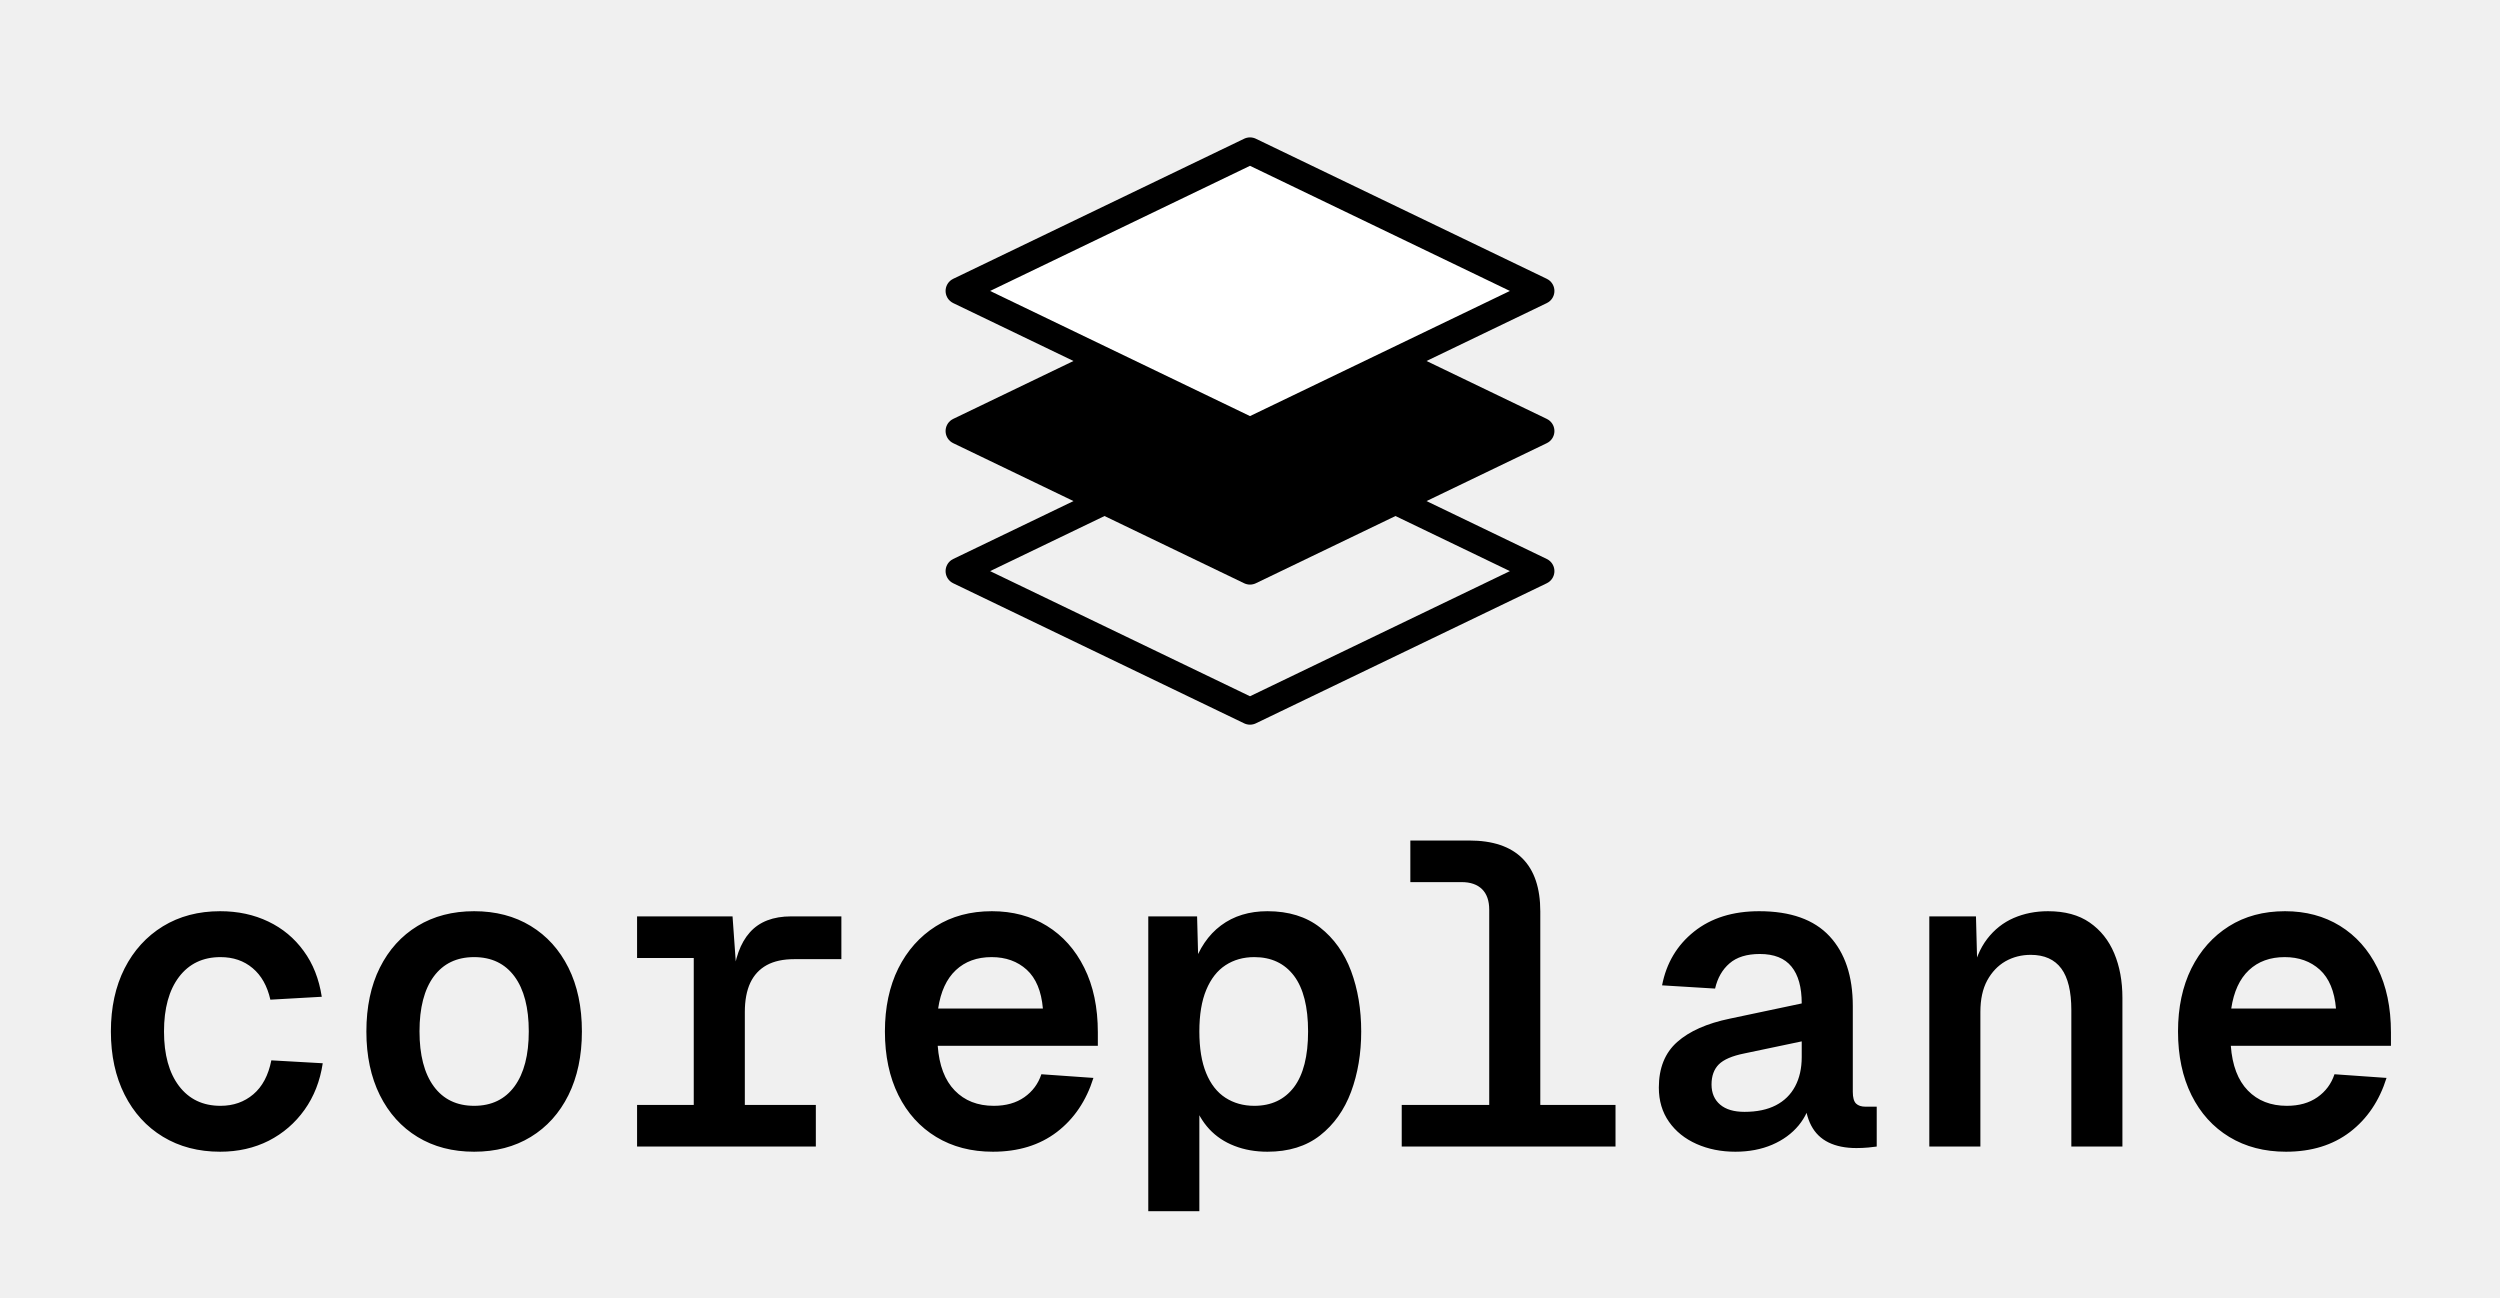
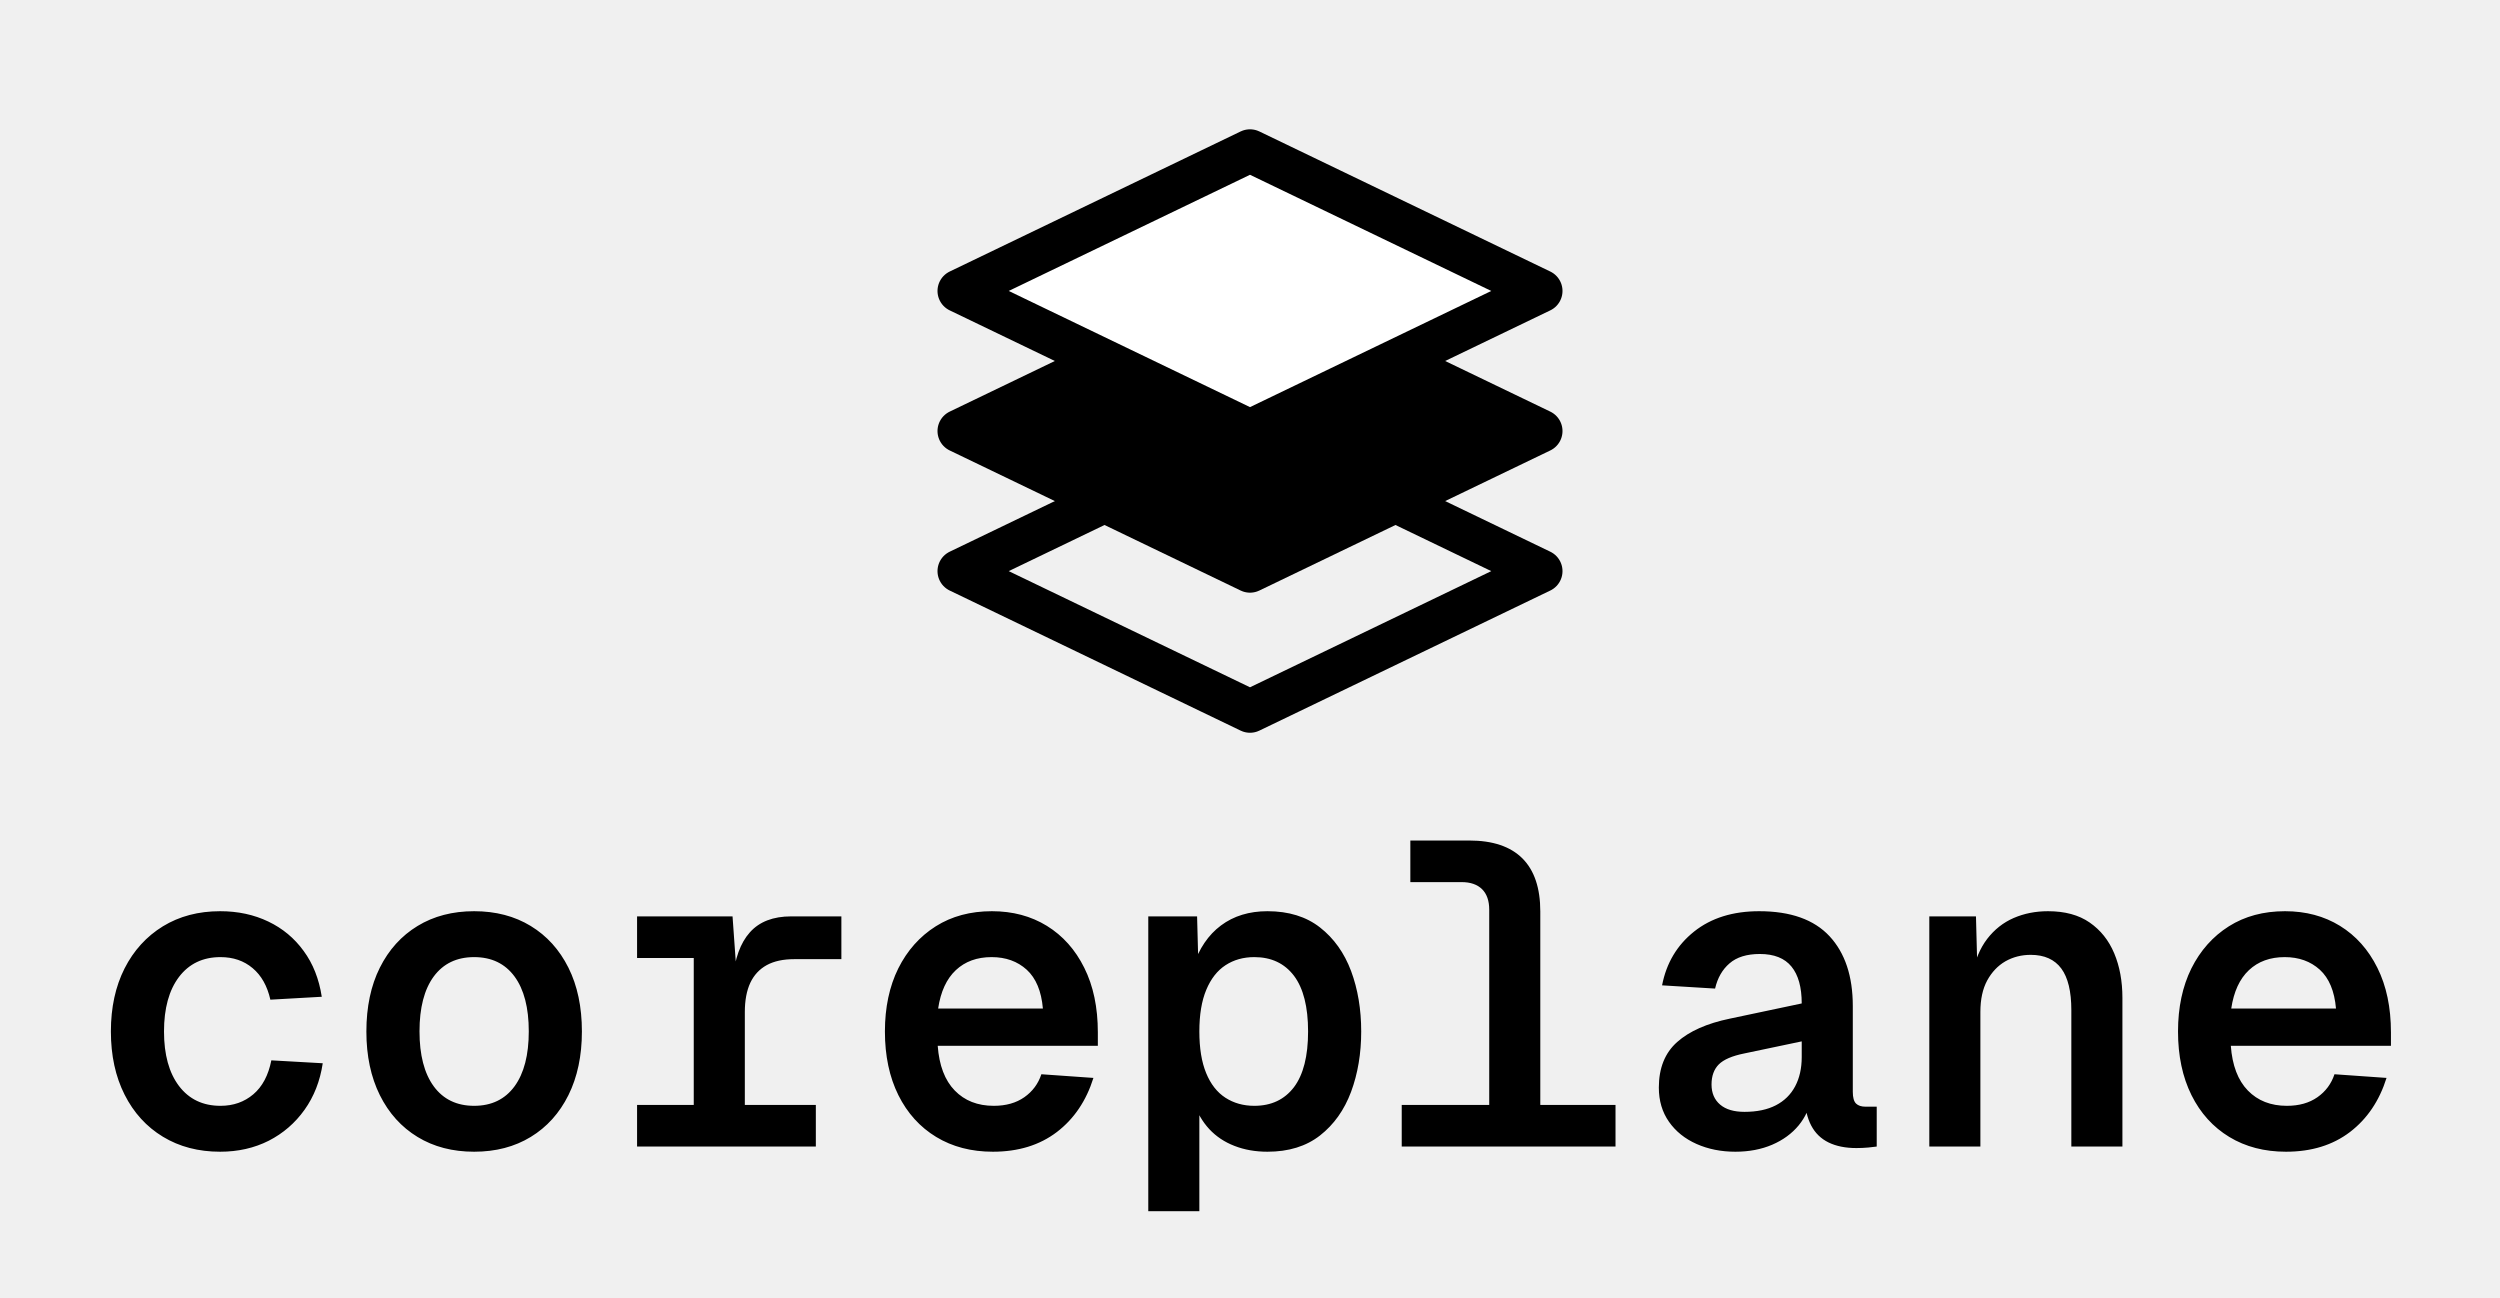
<svg xmlns="http://www.w3.org/2000/svg" width="232" height="120.4" viewBox="0 0 232 120.4" fill="none">
-   <g transform="translate(84.00,8)" stroke-linejoin="round" stroke-width="2.5" stroke="#000000">
+   <g transform="translate(84.00,8)" stroke-linejoin="round" stroke-width="4" stroke="#000000">
    <polygon points="32,32 59,45 32,58 5,45" fill="none" />
    <polygon points="32,19 59,32 32,45 5,32" fill="#000000" />
    <polygon points="32,6 59,19 32,32 5,19" fill="#ffffff" />
  </g>
  <path transform="translate(8.00,106.40)" d="M12.43 0.48Q9.41 0.48 7.12 -0.91Q4.83 -2.3 3.56 -4.82Q2.29 -7.34 2.29 -10.68Q2.29 -14.02 3.56 -16.53Q4.83 -19.03 7.12 -20.44Q9.41 -21.84 12.43 -21.84Q14.9 -21.84 16.9 -20.88Q18.89 -19.93 20.18 -18.15Q21.48 -16.38 21.86 -13.9L17.09 -13.63Q16.66 -15.54 15.44 -16.56Q14.23 -17.58 12.46 -17.58Q10.01 -17.58 8.61 -15.74Q7.22 -13.9 7.22 -10.68Q7.22 -7.46 8.61 -5.62Q10.01 -3.78 12.46 -3.78Q14.25 -3.78 15.51 -4.85Q16.77 -5.92 17.18 -8L21.95 -7.73Q21.58 -5.26 20.26 -3.41Q18.95 -1.57 16.94 -0.54Q14.92 0.48 12.43 0.48Z M36 0.48Q33 0.48 30.75 -0.89Q28.5 -2.26 27.25 -4.77Q26 -7.29 26 -10.67Q26 -14.1 27.25 -16.6Q28.5 -19.1 30.75 -20.47Q33 -21.84 36 -21.84Q39 -21.84 41.25 -20.47Q43.5 -19.1 44.75 -16.6Q46 -14.1 46 -10.68Q46 -7.29 44.75 -4.77Q43.5 -2.26 41.25 -0.89Q39 0.48 36 0.48ZM36 -3.78Q38.42 -3.78 39.75 -5.59Q41.07 -7.4 41.07 -10.69Q41.07 -13.98 39.75 -15.78Q38.42 -17.58 36 -17.58Q33.58 -17.58 32.25 -15.78Q30.93 -13.98 30.93 -10.69Q30.93 -7.4 32.25 -5.59Q33.58 -3.78 36 -3.78Z M51.12 0V-3.86H58.47L56.38 -1.79V-19.59L58.47 -17.5H51.12V-21.36H59.98L60.42 -15.17L60 -15.5Q60.27 -18.41 61.59 -19.88Q62.91 -21.36 65.42 -21.36H70.08V-17.39H65.7Q64.17 -17.39 63.16 -16.84Q62.14 -16.28 61.63 -15.2Q61.12 -14.11 61.12 -12.48V-1.79L59.06 -3.86H67.71V0Z M84.14 0.48Q81.14 0.48 78.88 -0.89Q76.62 -2.26 75.37 -4.77Q74.12 -7.29 74.12 -10.68Q74.12 -14.02 75.36 -16.53Q76.61 -19.03 78.84 -20.44Q81.06 -21.84 84.05 -21.84Q86.94 -21.84 89.15 -20.48Q91.37 -19.11 92.62 -16.59Q93.88 -14.07 93.88 -10.59V-9.35H79.02Q79.22 -6.62 80.6 -5.2Q81.98 -3.78 84.22 -3.78Q85.92 -3.78 87.06 -4.58Q88.2 -5.38 88.64 -6.71L93.47 -6.37Q92.47 -3.18 90.08 -1.35Q87.68 0.48 84.14 0.48ZM79.06 -12.81H88.78Q88.57 -15.23 87.28 -16.41Q85.99 -17.58 84.02 -17.58Q81.99 -17.58 80.7 -16.37Q79.41 -15.16 79.06 -12.81Z M98.56 6V-21.36H103.09L103.22 -16.46L102.72 -16.7Q103.54 -19.2 105.31 -20.52Q107.08 -21.84 109.62 -21.84Q112.57 -21.84 114.5 -20.33Q116.43 -18.82 117.38 -16.29Q118.32 -13.76 118.32 -10.68Q118.32 -7.62 117.38 -5.08Q116.43 -2.54 114.5 -1.03Q112.57 0.48 109.62 0.48Q107.94 0.48 106.56 -0.06Q105.18 -0.59 104.22 -1.62Q103.26 -2.66 102.75 -4.16L103.3 -4.7V6ZM108.4 -3.78Q110.76 -3.78 112.08 -5.51Q113.39 -7.25 113.39 -10.68Q113.39 -14.11 112.08 -15.85Q110.76 -17.58 108.4 -17.58Q106.88 -17.58 105.73 -16.83Q104.58 -16.08 103.94 -14.54Q103.3 -13.01 103.3 -10.68Q103.3 -8.35 103.93 -6.82Q104.56 -5.28 105.72 -4.53Q106.88 -3.78 108.4 -3.78Z M130.2 -1.36V-21.98Q130.2 -23.22 129.54 -23.88Q128.87 -24.54 127.64 -24.54H122.88V-28.4H128.34Q131.62 -28.4 133.28 -26.74Q134.94 -25.08 134.94 -21.81V-1.36ZM122.08 0V-3.86H141.92V0Z M153.04 0.48Q151.06 0.48 149.44 -0.24Q147.82 -0.96 146.88 -2.3Q145.94 -3.64 145.94 -5.47Q145.94 -8.19 147.64 -9.7Q149.34 -11.21 152.53 -11.87L159.2 -13.28Q159.2 -15.54 158.25 -16.7Q157.3 -17.87 155.31 -17.87Q153.5 -17.87 152.5 -17Q151.5 -16.14 151.16 -14.66L146.24 -14.96Q146.84 -18.06 149.21 -19.95Q151.58 -21.84 155.25 -21.84Q159.62 -21.84 161.78 -19.52Q163.94 -17.19 163.94 -13.04V-5.07Q163.94 -4.29 164.24 -3.99Q164.54 -3.7 165.12 -3.7H166.16V0Q165.92 0.04 165.38 0.09Q164.83 0.14 164.27 0.14Q162.75 0.14 161.69 -0.38Q160.63 -0.9 160.08 -1.95Q159.53 -3 159.47 -4.54H160.08Q159.86 -3.12 158.92 -1.97Q157.97 -0.82 156.46 -0.17Q154.94 0.48 153.04 0.48ZM153.89 -3.22Q155.62 -3.22 156.8 -3.83Q157.98 -4.44 158.59 -5.59Q159.2 -6.74 159.2 -8.3V-9.76L153.87 -8.64Q152.18 -8.3 151.5 -7.62Q150.83 -6.94 150.83 -5.76Q150.83 -4.57 151.63 -3.89Q152.42 -3.22 153.89 -3.22Z M171.04 0V-21.36H175.37L175.52 -15.66L175.02 -15.94Q175.41 -17.96 176.41 -19.27Q177.42 -20.58 178.87 -21.21Q180.33 -21.84 182.05 -21.84Q184.41 -21.84 185.92 -20.79Q187.44 -19.74 188.2 -17.93Q188.96 -16.12 188.96 -13.8V0H184.22V-12.66Q184.22 -15.26 183.29 -16.52Q182.35 -17.79 180.45 -17.79Q179.16 -17.79 178.1 -17.19Q177.05 -16.58 176.41 -15.41Q175.78 -14.24 175.78 -12.5V0Z M204.14 0.48Q201.14 0.48 198.88 -0.89Q196.62 -2.26 195.37 -4.77Q194.12 -7.29 194.12 -10.68Q194.12 -14.02 195.36 -16.53Q196.61 -19.03 198.84 -20.44Q201.06 -21.84 204.05 -21.84Q206.94 -21.84 209.15 -20.48Q211.37 -19.11 212.62 -16.59Q213.88 -14.07 213.88 -10.59V-9.35H199.02Q199.22 -6.62 200.6 -5.2Q201.98 -3.78 204.22 -3.78Q205.92 -3.78 207.06 -4.58Q208.2 -5.38 208.64 -6.71L213.47 -6.37Q212.47 -3.18 210.08 -1.35Q207.68 0.48 204.14 0.48ZM199.06 -12.81H208.78Q208.57 -15.23 207.28 -16.41Q205.99 -17.58 204.02 -17.58Q201.99 -17.58 200.7 -16.37Q199.41 -15.16 199.06 -12.81Z" fill="#000000" />
</svg>
